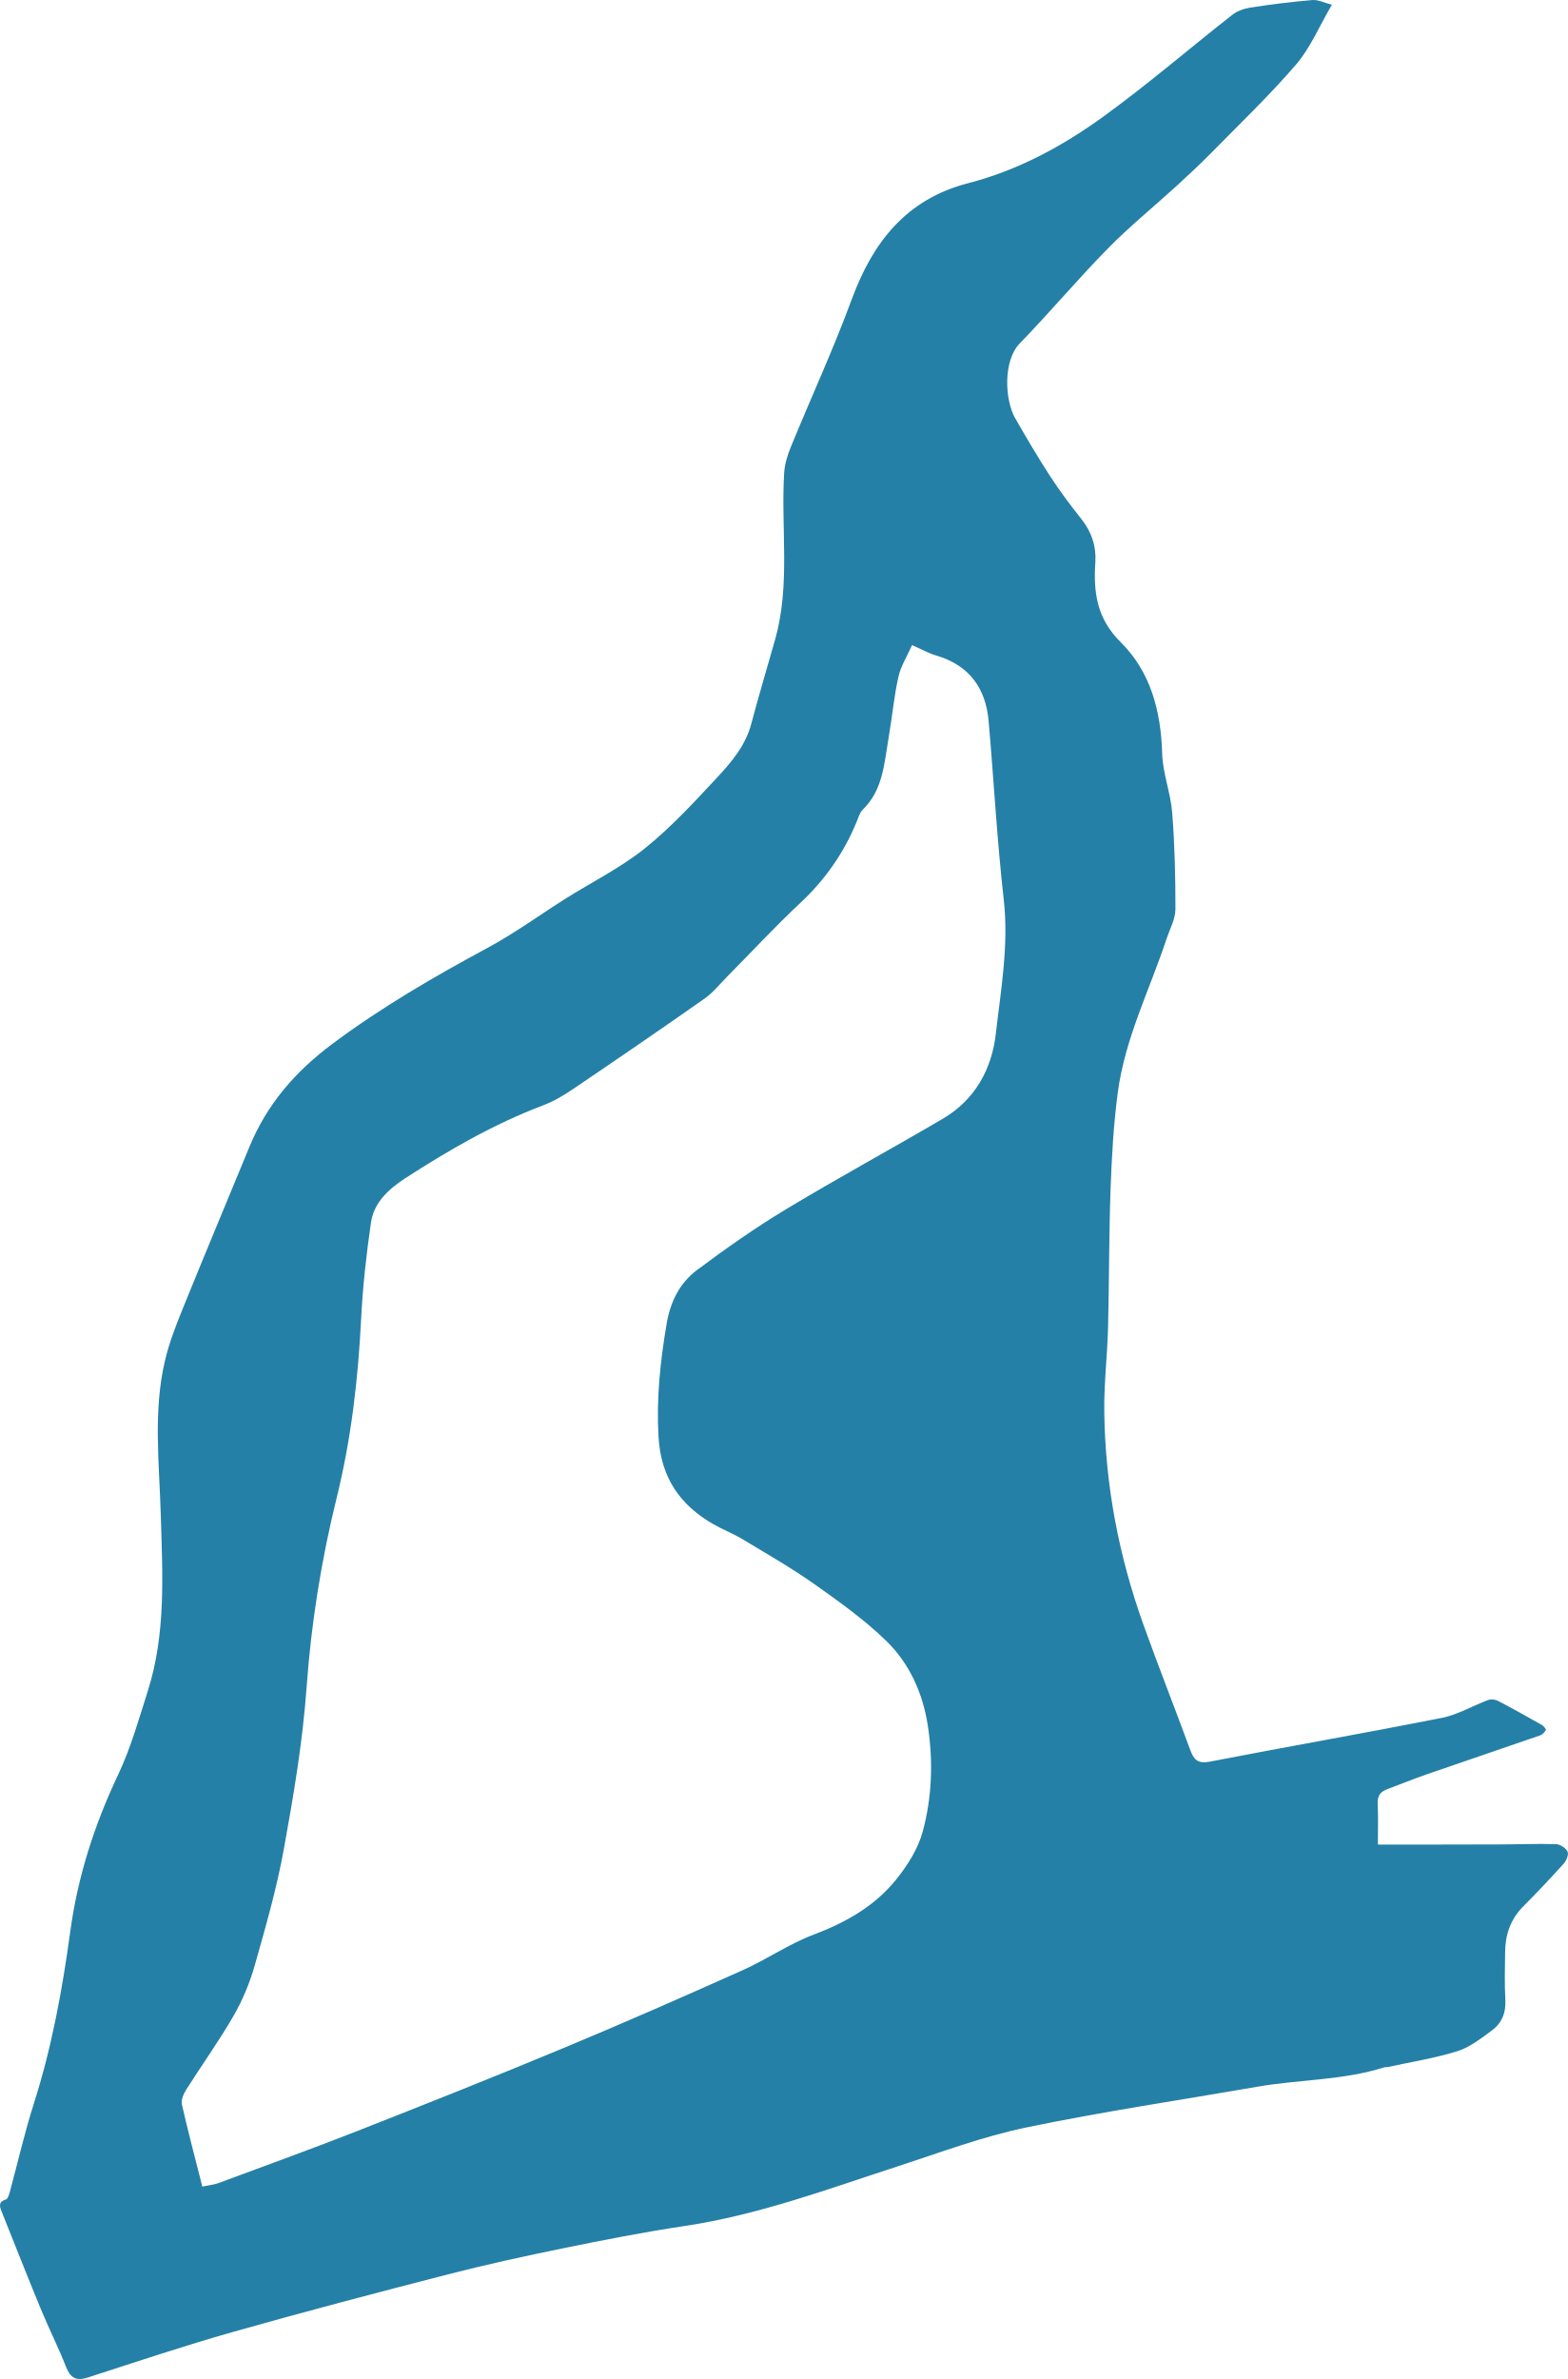
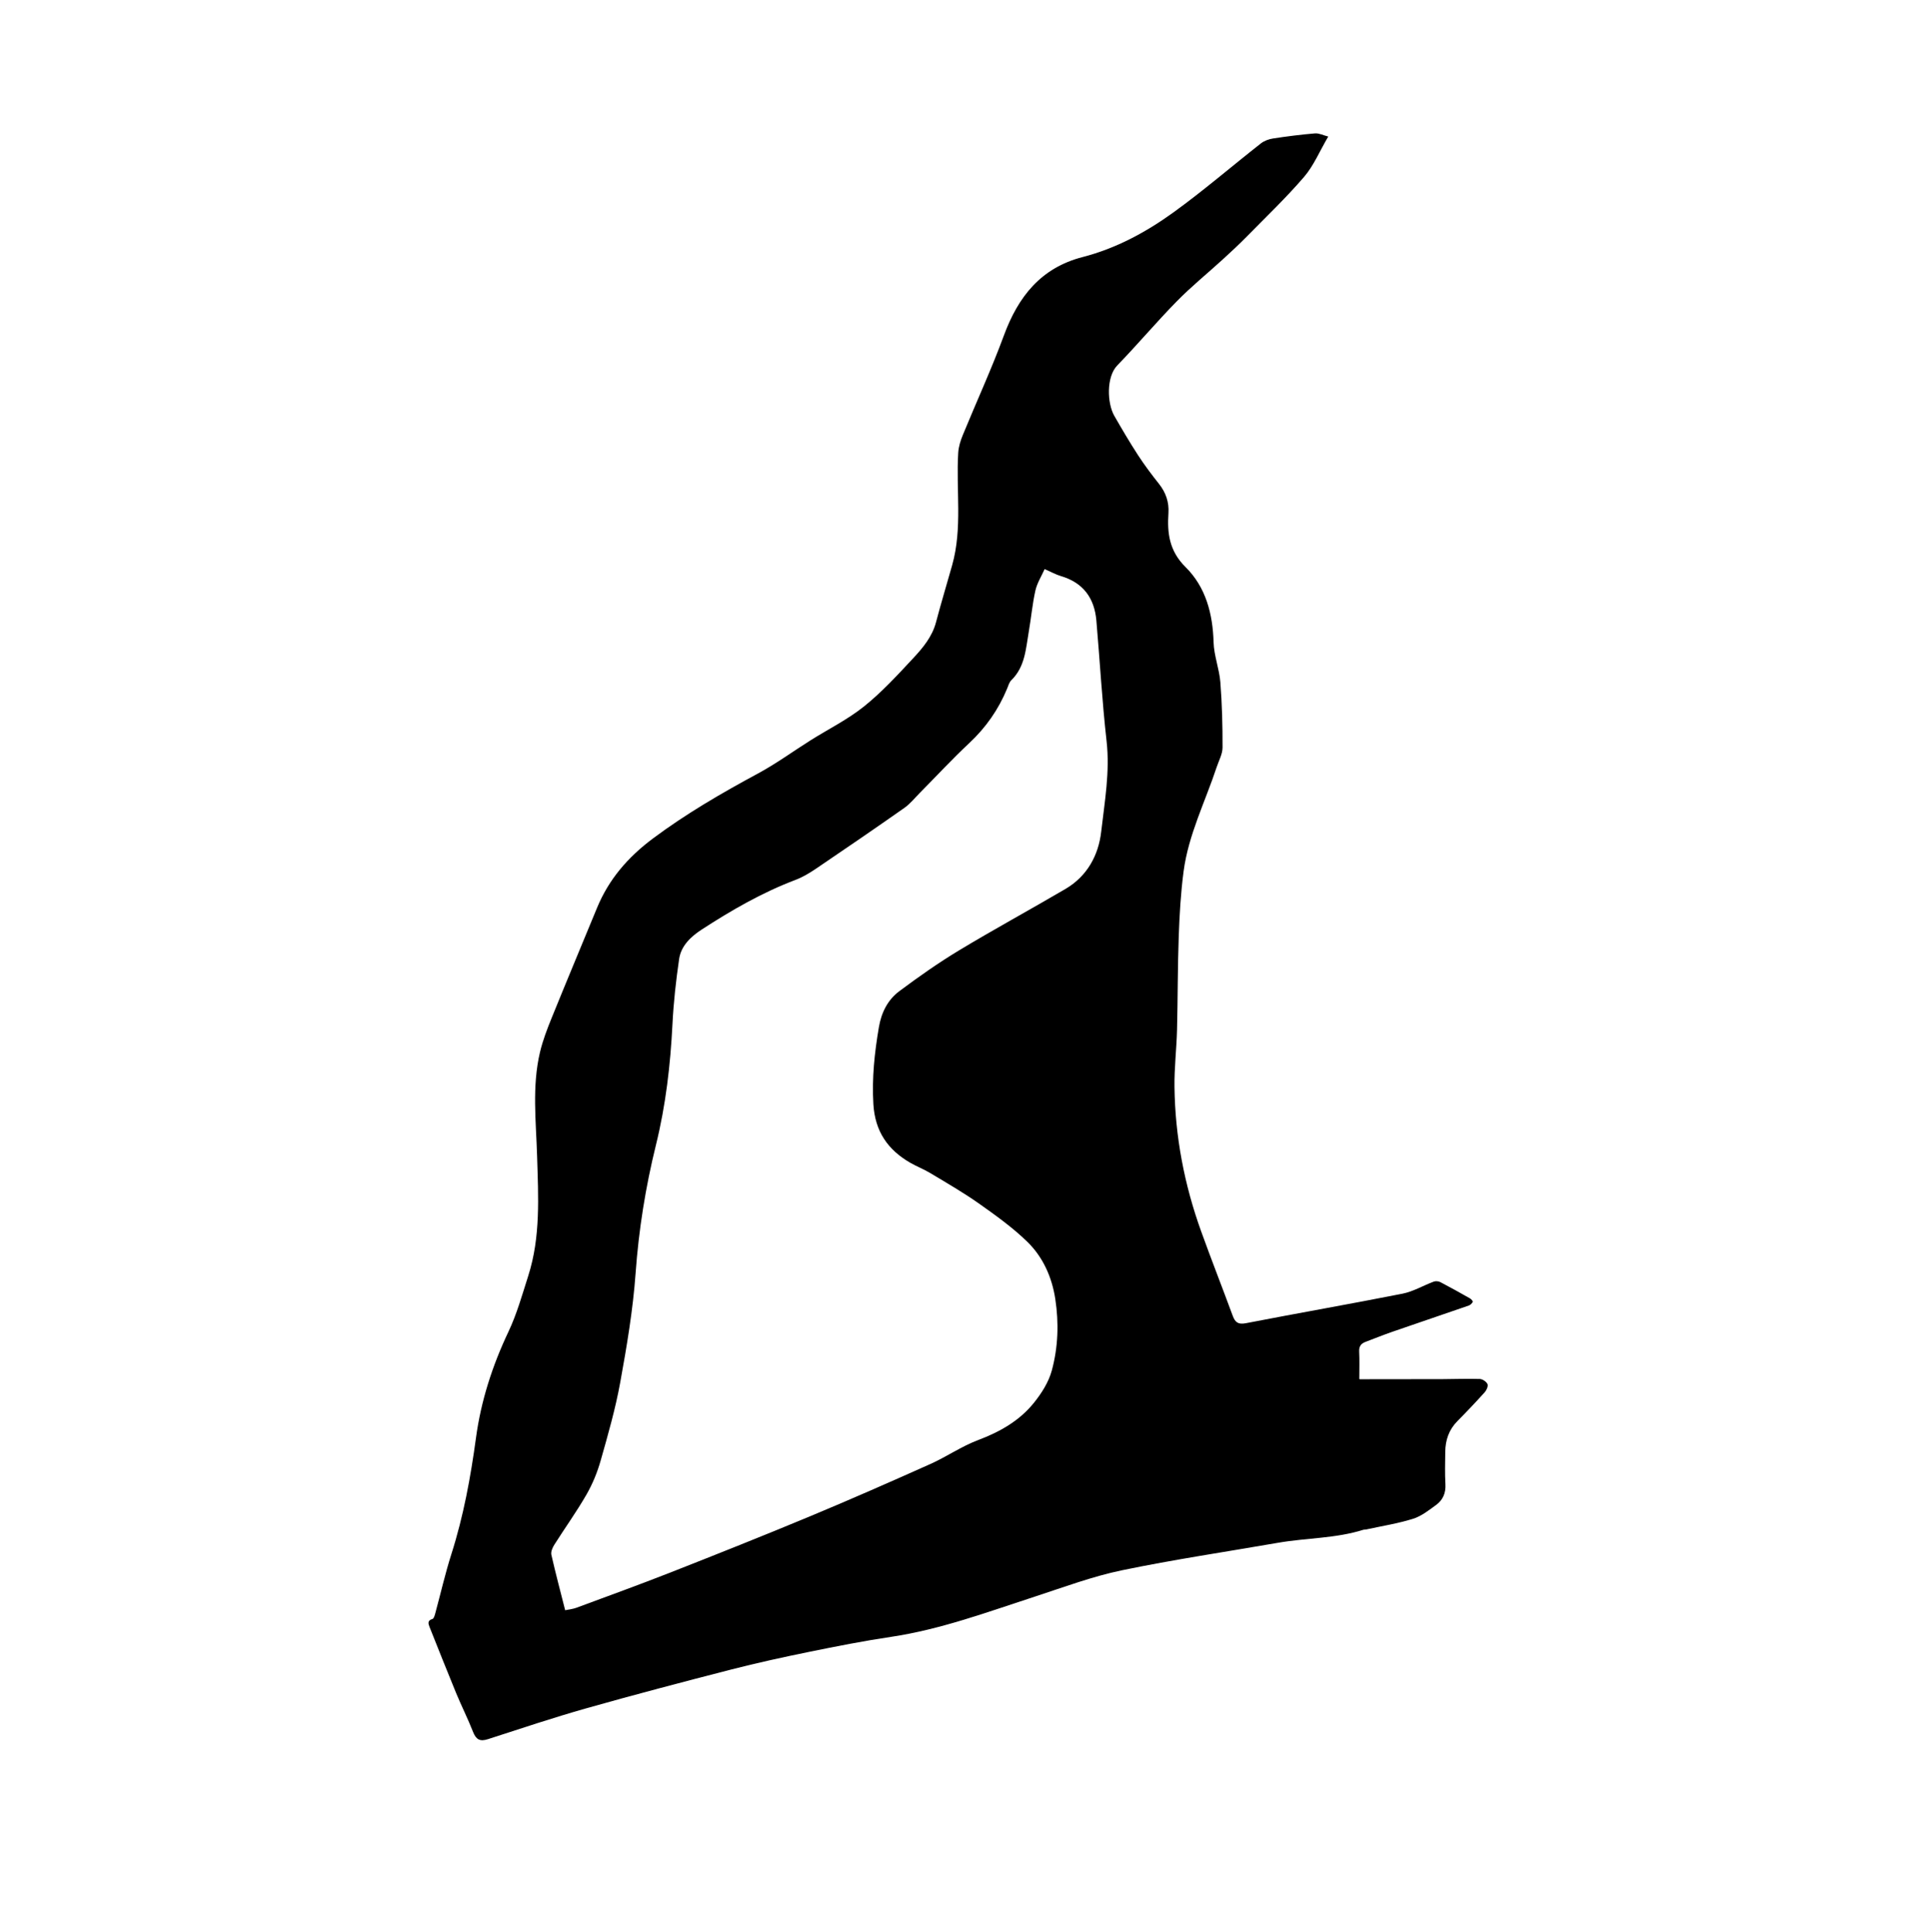
- <svg xmlns="http://www.w3.org/2000/svg" version="1.1" id="Layer_0_xA0_Image_00000124883251923959847460000001722515038974370233_" x="0px" y="0px" viewBox="0 0 310.946 471.714" xml:space="preserve" width="310.946" height="471.714">
-   <defs id="defs1" />
-   <g id="g1" style="fill:#2480a7;fill-opacity:1" transform="translate(-283.9788,-17.94325)">
-     <path d="m 548.11,18.88 c -2.57,4.39 -4.29,8.58 -7.09,11.84 -5.24,6.1 -11.09,11.68 -16.73,17.43 -2.27,2.31 -4.64,4.52 -7.03,6.7 -4.53,4.15 -9.33,8.03 -13.62,12.41 -5.99,6.1 -11.5,12.67 -17.46,18.81 -3.26,3.36 -2.99,11.11 -0.87,14.81 2.23,3.89 4.5,7.75 6.94,11.51 1.9,2.92 4,5.72 6.17,8.45 2.02,2.55 2.99,5.39 2.78,8.57 -0.4,5.96 0.27,11.16 5.01,15.85 5.94,5.87 8,13.68 8.24,22.07 0.11,3.94 1.68,7.81 1.99,11.76 0.5,6.37 0.66,12.78 0.64,19.17 -0.01,1.9 -1.08,3.81 -1.71,5.7 -3.36,10.17 -8.3,19.87 -9.72,30.62 -0.84,6.33 -1.2,12.74 -1.43,19.12 -0.33,9.14 -0.27,18.3 -0.5,27.45 -0.14,5.56 -0.82,11.12 -0.75,16.67 0.18,14.59 2.89,28.76 7.84,42.48 2.98,8.27 6.2,16.46 9.24,24.71 0.71,1.92 1.55,2.68 3.84,2.24 15.33,-2.97 30.71,-5.65 46.03,-8.68 3.16,-0.63 6.1,-2.4 9.17,-3.54 0.56,-0.21 1.4,-0.12 1.93,0.15 2.93,1.53 5.82,3.14 8.69,4.77 0.37,0.21 0.92,0.86 0.84,1.01 -0.24,0.45 -0.7,0.92 -1.17,1.09 -7.45,2.58 -14.92,5.1 -22.37,7.68 -2.67,0.92 -5.28,1.99 -7.93,2.98 -1.3,0.49 -1.96,1.27 -1.89,2.81 0.13,2.63 0.04,5.27 0.04,8.06 -0.09,-0.06 0.05,0.11 0.18,0.11 8.07,0 16.14,0 24.2,-0.03 3.66,-0.01 7.32,-0.17 10.98,-0.05 0.81,0.03 1.92,0.77 2.26,1.49 0.27,0.56 -0.24,1.77 -0.77,2.37 -2.61,2.9 -5.3,5.74 -8.05,8.51 -2.5,2.52 -3.53,5.58 -3.57,9.03 -0.03,3.16 -0.13,6.34 0.05,9.49 0.15,2.59 -0.75,4.65 -2.73,6.09 -2.13,1.56 -4.34,3.31 -6.79,4.07 -4.49,1.4 -9.18,2.13 -13.79,3.14 -0.24,0.05 -0.51,0 -0.74,0.07 -8.17,2.58 -16.76,2.38 -25.1,3.83 -15.3,2.66 -30.69,4.93 -45.89,8.09 -8.59,1.79 -16.91,4.91 -25.28,7.64 -13.99,4.55 -27.78,9.7 -42.45,11.89 -8.06,1.2 -16.06,2.78 -24.05,4.41 -7.65,1.56 -15.28,3.23 -22.84,5.17 -14.25,3.67 -28.49,7.41 -42.65,11.42 -9.67,2.74 -19.21,5.94 -28.77,9.03 -2.34,0.76 -3.48,0.13 -4.37,-2.13 -1.51,-3.86 -3.39,-7.57 -4.97,-11.4 -2.66,-6.45 -5.22,-12.94 -7.81,-19.42 -0.39,-0.98 -0.65,-1.9 0.86,-2.33 0.39,-0.11 0.64,-0.99 0.8,-1.56 1.59,-5.84 2.93,-11.76 4.77,-17.53 3.55,-11.14 5.64,-22.54 7.21,-34.1 1.47,-10.84 4.8,-21.16 9.51,-31.1 2.48,-5.23 4.06,-10.9 5.83,-16.44 3.67,-11.48 2.95,-23.28 2.6,-35.11 -0.3,-10.18 -1.54,-20.46 0.85,-30.56 0.82,-3.46 2.12,-6.83 3.46,-10.13 4.37,-10.77 8.86,-21.49 13.29,-32.24 3.45,-8.37 9.04,-14.84 16.32,-20.29 9.77,-7.31 20.22,-13.37 30.92,-19.14 5.33,-2.87 10.26,-6.48 15.4,-9.72 5.27,-3.32 10.94,-6.12 15.76,-9.99 5.21,-4.18 9.79,-9.18 14.37,-14.09 2.86,-3.07 5.61,-6.33 6.74,-10.62 1.48,-5.61 3.17,-11.16 4.74,-16.75 3.06,-10.88 1.1,-22.02 1.78,-33.02 0.11,-1.74 0.67,-3.53 1.34,-5.16 4,-9.76 8.43,-19.36 12.07,-29.25 4.19,-11.38 10.87,-19.85 23.07,-23 9.82,-2.53 18.63,-7.29 26.72,-13.14 8.81,-6.37 17.07,-13.5 25.63,-20.22 0.98,-0.77 2.33,-1.27 3.58,-1.46 4.1,-0.63 8.22,-1.15 12.35,-1.5 1.18,-0.08 2.42,0.57 3.86,0.93 z M 324.1,451.5 c 1.32,-0.28 2.32,-0.36 3.23,-0.7 9.2,-3.41 18.42,-6.75 27.55,-10.33 13.7,-5.39 27.39,-10.83 40.98,-16.49 11.89,-4.95 23.69,-10.14 35.44,-15.4 4.76,-2.13 9.14,-5.19 14,-7.02 6.39,-2.41 12.13,-5.64 16.39,-10.93 2.25,-2.79 4.34,-6.08 5.26,-9.47 1.87,-6.85 2.11,-13.98 1.03,-21.04 -0.98,-6.4 -3.61,-12.29 -8.2,-16.77 -4.31,-4.2 -9.3,-7.77 -14.24,-11.26 -4.59,-3.24 -9.49,-6.05 -14.31,-8.95 -1.85,-1.11 -3.89,-1.89 -5.76,-2.96 -6.66,-3.82 -10.41,-9.25 -10.89,-17.25 -0.46,-7.66 0.34,-15.08 1.61,-22.56 0.74,-4.35 2.6,-8.05 6.01,-10.6 5.66,-4.23 11.46,-8.31 17.5,-11.96 10.31,-6.22 20.91,-11.97 31.3,-18.07 6.34,-3.73 9.67,-9.85 10.46,-16.8 1.01,-8.79 2.59,-17.56 1.58,-26.56 -1.33,-11.77 -1.97,-23.62 -3,-35.43 -0.58,-6.6 -3.88,-11.12 -10.43,-13.04 -1.48,-0.44 -2.86,-1.22 -4.76,-2.05 -0.94,2.13 -2.22,4.13 -2.71,6.31 -0.89,3.96 -1.24,8.04 -1.94,12.05 -0.87,5.03 -1.08,10.31 -5.11,14.25 -0.62,0.6 -0.89,1.59 -1.23,2.43 -2.54,6.17 -6.24,11.47 -11.15,16.06 -4.98,4.65 -9.61,9.67 -14.41,14.51 -1.52,1.53 -2.89,3.28 -4.63,4.5 -8.57,6.02 -17.22,11.94 -25.89,17.81 -1.92,1.3 -3.96,2.53 -6.11,3.34 -9.78,3.71 -18.77,8.9 -27.49,14.56 -3.12,2.03 -6.06,4.74 -6.63,8.66 -0.92,6.32 -1.63,12.69 -1.95,19.06 -0.6,11.99 -1.97,23.85 -4.85,35.51 -3.05,12.37 -5.05,24.85 -5.97,37.6 -0.77,10.75 -2.58,21.45 -4.51,32.07 -1.4,7.75 -3.59,15.37 -5.74,22.95 -0.98,3.47 -2.39,6.92 -4.19,10.04 -2.89,5.03 -6.3,9.76 -9.41,14.68 -0.54,0.85 -1.08,2.08 -0.88,2.97 1.21,5.34 2.62,10.63 4.05,16.28 z" id="path1" style="fill:#2480a7;fill-opacity:1" />
+ <svg xmlns="http://www.w3.org/2000/svg" version="1.1" id="Layer_0_xA0_Image_00000124883251923959847460000001722515038974370233_" x="0px" y="0px" viewBox="0 0 566.93 566.93" style="enable-background:new 0 0 566.93 566.93;" xml:space="preserve">
+   <g>
+     <path d="M389.92,40.08c-2.57,4.39-4.29,8.58-7.09,11.84c-5.24,6.1-11.09,11.68-16.73,17.43c-2.27,2.31-4.64,4.52-7.03,6.7   c-4.53,4.15-9.33,8.03-13.62,12.41c-5.99,6.1-11.5,12.67-17.46,18.81c-3.26,3.36-2.99,11.11-0.87,14.81   c2.23,3.89,4.5,7.75,6.94,11.51c1.9,2.92,4,5.72,6.17,8.45c2.02,2.55,2.99,5.39,2.78,8.57c-0.4,5.96,0.27,11.16,5.01,15.85   c5.94,5.87,8,13.68,8.24,22.07c0.11,3.94,1.68,7.81,1.99,11.76c0.5,6.37,0.66,12.78,0.64,19.17c-0.01,1.9-1.08,3.81-1.71,5.7   c-3.36,10.17-8.3,19.87-9.72,30.62c-0.84,6.33-1.2,12.74-1.43,19.12c-0.33,9.14-0.27,18.3-0.5,27.45   c-0.14,5.56-0.82,11.12-0.75,16.67c0.18,14.59,2.89,28.76,7.84,42.48c2.98,8.27,6.2,16.46,9.24,24.71   c0.71,1.92,1.55,2.68,3.84,2.24c15.33-2.97,30.71-5.65,46.03-8.68c3.16-0.63,6.1-2.4,9.17-3.54c0.56-0.21,1.4-0.12,1.93,0.15   c2.93,1.53,5.82,3.14,8.69,4.77c0.37,0.21,0.92,0.86,0.84,1.01c-0.24,0.45-0.7,0.92-1.17,1.09c-7.45,2.58-14.92,5.1-22.37,7.68   c-2.67,0.92-5.28,1.99-7.93,2.98c-1.3,0.49-1.96,1.27-1.89,2.81c0.13,2.63,0.04,5.27,0.04,8.06c-0.09-0.06,0.05,0.11,0.18,0.11   c8.07,0,16.14,0,24.2-0.03c3.66-0.01,7.32-0.17,10.98-0.05c0.81,0.03,1.92,0.77,2.26,1.49c0.27,0.56-0.24,1.77-0.77,2.37   c-2.61,2.9-5.3,5.74-8.05,8.51c-2.5,2.52-3.53,5.58-3.57,9.03c-0.03,3.16-0.13,6.34,0.05,9.49c0.15,2.59-0.75,4.65-2.73,6.09   c-2.13,1.56-4.34,3.31-6.79,4.07c-4.49,1.4-9.18,2.13-13.79,3.14c-0.24,0.05-0.51,0-0.74,0.07c-8.17,2.58-16.76,2.38-25.1,3.83   c-15.3,2.66-30.69,4.93-45.89,8.09c-8.59,1.79-16.91,4.91-25.28,7.64c-13.99,4.55-27.78,9.7-42.45,11.89   c-8.06,1.2-16.06,2.78-24.05,4.41c-7.65,1.56-15.28,3.23-22.84,5.17c-14.25,3.67-28.49,7.41-42.65,11.42   c-9.67,2.74-19.21,5.94-28.77,9.03c-2.34,0.76-3.48,0.13-4.37-2.13c-1.51-3.86-3.39-7.57-4.97-11.4   c-2.66-6.45-5.22-12.94-7.81-19.42c-0.39-0.98-0.65-1.9,0.86-2.33c0.39-0.11,0.64-0.99,0.8-1.56c1.59-5.84,2.93-11.76,4.77-17.53   c3.55-11.14,5.64-22.54,7.21-34.1c1.47-10.84,4.8-21.16,9.51-31.1c2.48-5.23,4.06-10.9,5.83-16.44c3.67-11.48,2.95-23.28,2.6-35.11   c-0.3-10.18-1.54-20.46,0.85-30.56c0.82-3.46,2.12-6.83,3.46-10.13c4.37-10.77,8.86-21.49,13.29-32.24   c3.45-8.37,9.04-14.84,16.32-20.29c9.77-7.31,20.22-13.37,30.92-19.14c5.33-2.87,10.26-6.48,15.4-9.72   c5.27-3.32,10.94-6.12,15.76-9.99c5.21-4.18,9.79-9.18,14.37-14.09c2.86-3.07,5.61-6.33,6.74-10.62   c1.48-5.61,3.17-11.16,4.74-16.75c3.06-10.88,1.1-22.02,1.78-33.02c0.11-1.74,0.67-3.53,1.34-5.16c4-9.76,8.43-19.36,12.07-29.25   c4.19-11.38,10.87-19.85,23.07-23c9.82-2.53,18.63-7.29,26.72-13.14c8.81-6.37,17.07-13.5,25.63-20.22   c0.98-0.77,2.33-1.27,3.58-1.46c4.1-0.63,8.22-1.15,12.35-1.5C387.24,39.07,388.48,39.72,389.92,40.08z M165.91,472.7   c1.32-0.28,2.32-0.36,3.23-0.7c9.2-3.41,18.42-6.75,27.55-10.33c13.7-5.39,27.39-10.83,40.98-16.49   c11.89-4.95,23.69-10.14,35.44-15.4c4.76-2.13,9.14-5.19,14-7.02c6.39-2.41,12.13-5.64,16.39-10.93c2.25-2.79,4.34-6.08,5.26-9.47   c1.87-6.85,2.11-13.98,1.03-21.04c-0.98-6.4-3.61-12.29-8.2-16.77c-4.31-4.2-9.3-7.77-14.24-11.26c-4.59-3.24-9.49-6.05-14.31-8.95   c-1.85-1.11-3.89-1.89-5.76-2.96c-6.66-3.82-10.41-9.25-10.89-17.25c-0.46-7.66,0.34-15.08,1.61-22.56   c0.74-4.35,2.6-8.05,6.01-10.6c5.66-4.23,11.46-8.31,17.5-11.96c10.31-6.22,20.91-11.97,31.3-18.07c6.34-3.73,9.67-9.85,10.46-16.8   c1.01-8.79,2.59-17.56,1.58-26.56c-1.33-11.77-1.97-23.62-3-35.43c-0.58-6.6-3.88-11.12-10.43-13.04   c-1.48-0.44-2.86-1.22-4.76-2.05c-0.94,2.13-2.22,4.13-2.71,6.31c-0.89,3.96-1.24,8.04-1.94,12.05   c-0.87,5.03-1.08,10.31-5.11,14.25c-0.62,0.6-0.89,1.59-1.23,2.43c-2.54,6.17-6.24,11.47-11.15,16.06   c-4.98,4.65-9.61,9.67-14.41,14.51c-1.52,1.53-2.89,3.28-4.63,4.5c-8.57,6.02-17.22,11.94-25.89,17.81   c-1.92,1.3-3.96,2.53-6.11,3.34c-9.78,3.71-18.77,8.9-27.49,14.56c-3.12,2.03-6.06,4.74-6.63,8.66   c-0.92,6.32-1.63,12.69-1.95,19.06c-0.6,11.99-1.97,23.85-4.85,35.51c-3.05,12.37-5.05,24.85-5.97,37.6   c-0.77,10.75-2.58,21.45-4.51,32.07c-1.4,7.75-3.59,15.37-5.74,22.95c-0.98,3.47-2.39,6.92-4.19,10.04   c-2.89,5.03-6.3,9.76-9.41,14.68c-0.54,0.85-1.08,2.08-0.88,2.97C163.07,461.76,164.48,467.05,165.91,472.7z" />
  </g>
</svg>
